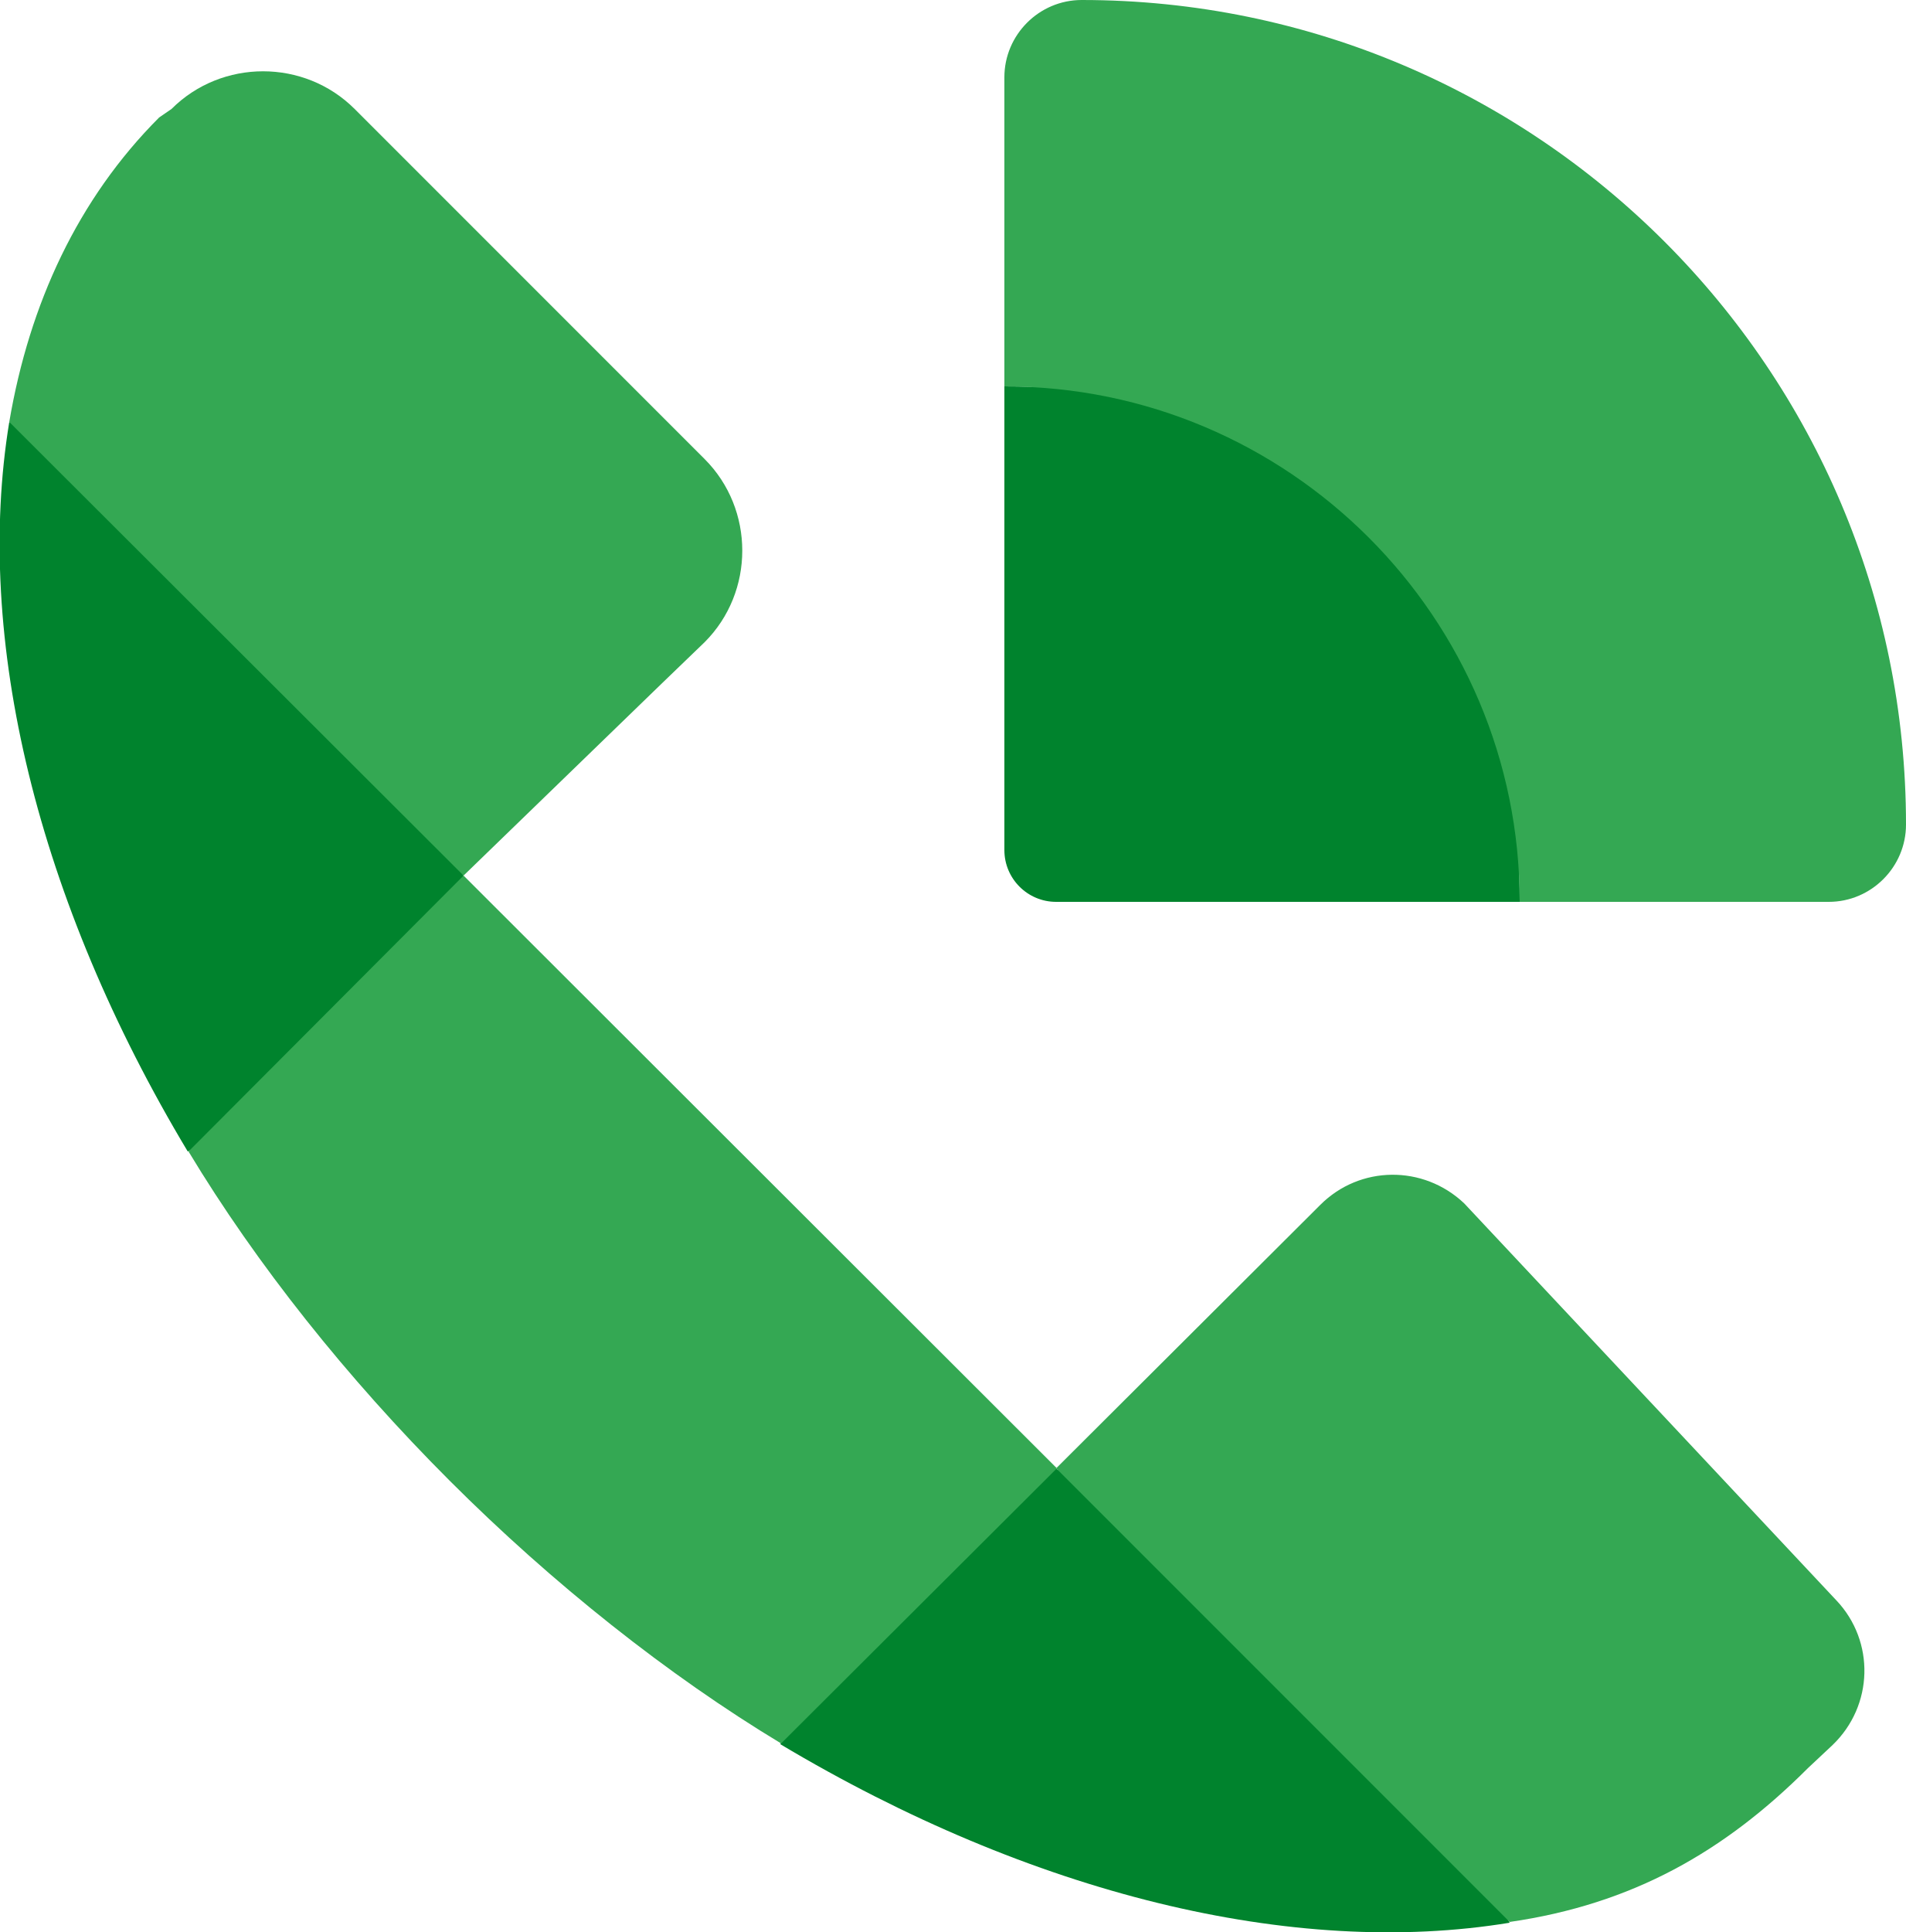
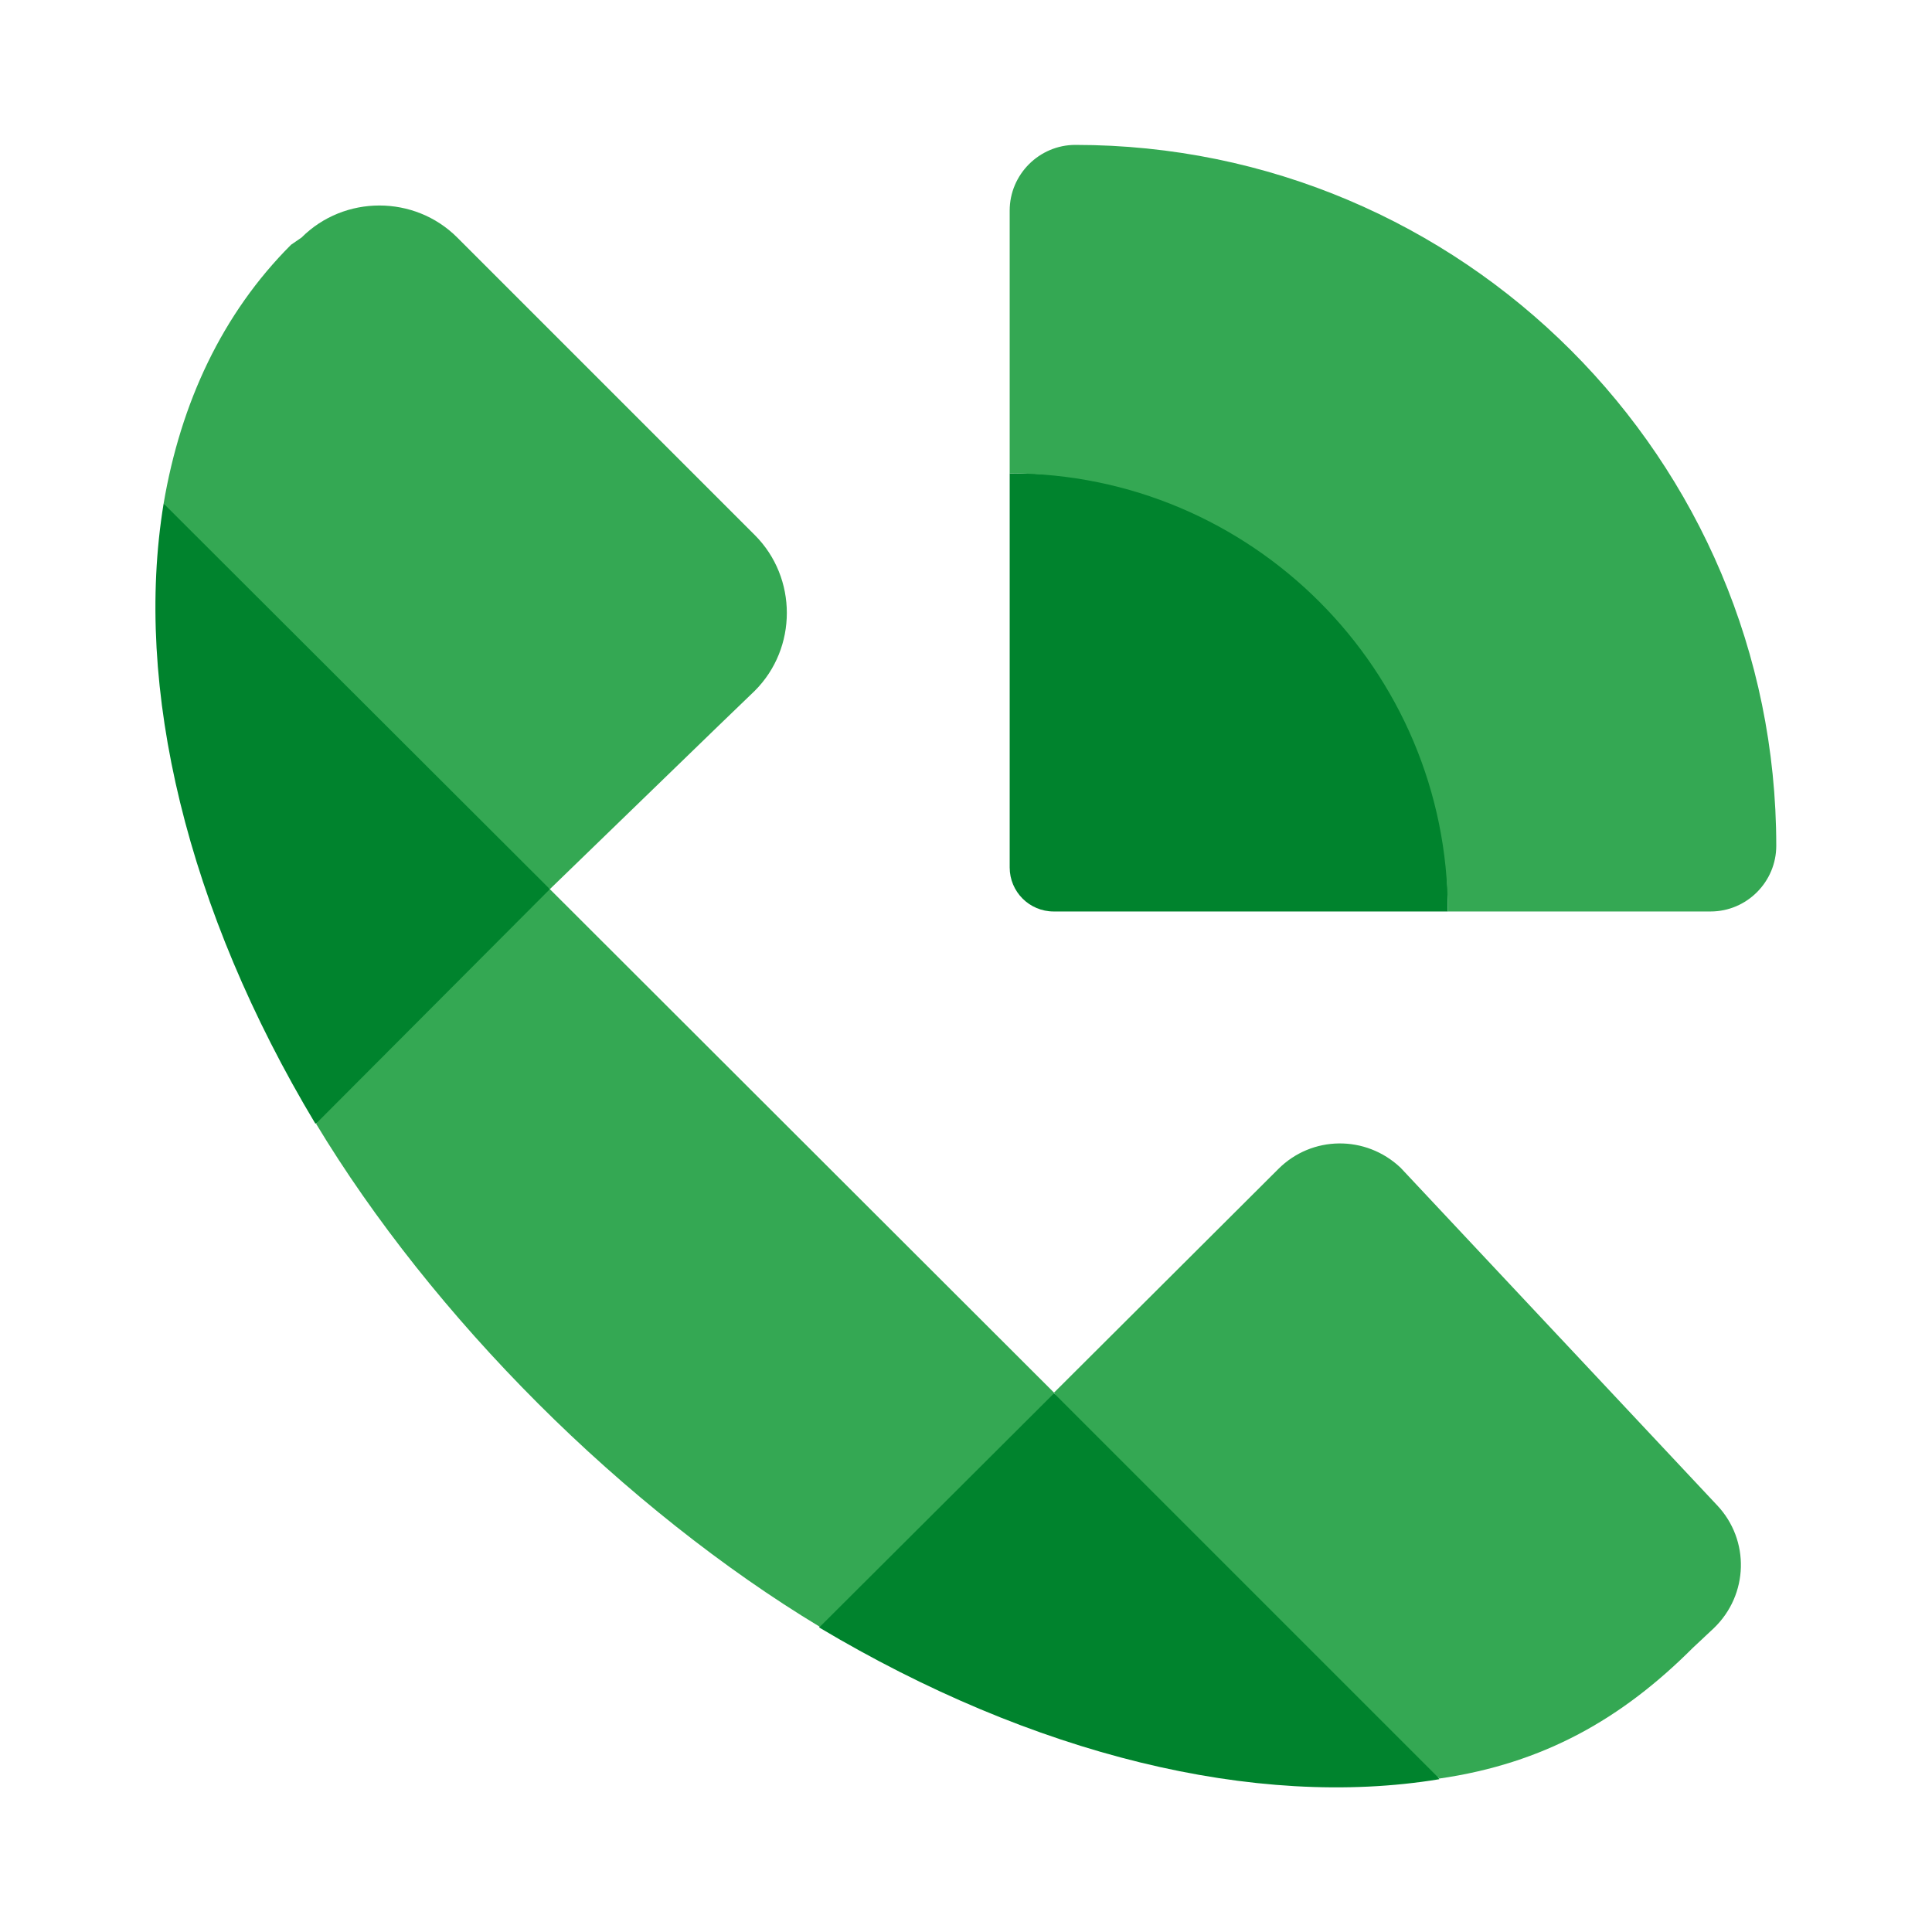
- <svg xmlns="http://www.w3.org/2000/svg" version="1.1" viewBox="0 0 246.7 250">
-   <g fill="#00832D">
-     <path d="M130,50v60c0,3.7,3,6.7,6.7,6.7h60c0-18.4-4.1-38.4-16.2-50.5C168.4,54.1,148.4,50,130,50z" />
-     <path d="M195.4,248.8c-28,4.6-61.9-3.7-94.4-23.1l10.9-24.3l24.7-11.4l38.7,22.1L195.4,248.8z" />
-     <path d="M1.2,54.6c-4.6,28,3.6,61.9,23.1,94.4l25-11.7L60,113.3L39,79L1.2,54.6z" />
-   </g>
-   <g fill="#34A853">
-     <path d="M140,0c-5.5,0-10,4.5-10,10v40c36.8,0,66.7,29.9,66.7,66.7h40c5.5,0,10-4.5,10-10C246.7,47.8,198.9,0,140,0z" />
-     <path d="M237.2,225.8c5.3-5.1,5.5-13.4,0.5-18.7l-48.2-51.4c-5.3-5-13.5-4.9-18.6,0.2L136.7,190l58.7,58.7 c15.9-2.3,27.8-9.1,38.6-19.9L237.2,225.8z" />
-     <path d="M24.4,149c8.8,14.6,20.5,29.3,33.8,42.6c13.3,13.3,28.3,25.2,42.9,34l35.7-35.6L60,113.3" />
-     <path d="M85.7,88.4L85.7,88.4l5.5-5.3c6.5-6.5,6.5-17.2,0-23.7L45.9,14.1c-6.5-6.5-17.2-6.5-23.7,0l-1.6,1.1 C10.1,25.7,3.8,39.3,1.2,54.6L60,113.3L85.7,88.4z" />
+ <svg xmlns="http://www.w3.org/2000/svg" viewBox="0 0 1024 1024" width="1024" height="1024">
+   <g transform="translate(82.5446 76.8) scale(3.4816)">
+     <g fill="#00832D">
+       <path d="M130,50v60c0,3.7,3,6.7,6.7,6.7h60c0-18.4-4.1-38.4-16.2-50.5C168.4,54.1,148.4,50,130,50z" />
+       <path d="M195.4,248.8c-28,4.6-61.9-3.7-94.4-23.1l10.9-24.3l24.7-11.4l38.7,22.1L195.4,248.8z" />
+       <path d="M1.2,54.6c-4.6,28,3.6,61.9,23.1,94.4l25-11.7L60,113.3L39,79L1.2,54.6z" />
+     </g>
+     <g fill="#34A853">
+       <path d="M140,0c-5.5,0-10,4.5-10,10v40c36.8,0,66.7,29.9,66.7,66.7h40c5.5,0,10-4.5,10-10C246.7,47.8,198.9,0,140,0z" />
+       <path d="M237.2,225.8c5.3-5.1,5.5-13.4,0.5-18.7l-48.2-51.4c-5.3-5-13.5-4.9-18.6,0.2L136.7,190l58.7,58.7 c15.9-2.3,27.8-9.1,38.6-19.9L237.2,225.8z" />
+       <path d="M24.4,149c8.8,14.6,20.5,29.3,33.8,42.6c13.3,13.3,28.3,25.2,42.9,34l35.7-35.6L60,113.3" />
+       <path d="M85.7,88.4L85.7,88.4l5.5-5.3c6.5-6.5,6.5-17.2,0-23.7L45.9,14.1c-6.5-6.5-17.2-6.5-23.7,0l-1.6,1.1 C10.1,25.7,3.8,39.3,1.2,54.6L60,113.3L85.7,88.4z" />
+     </g>
  </g>
</svg>
